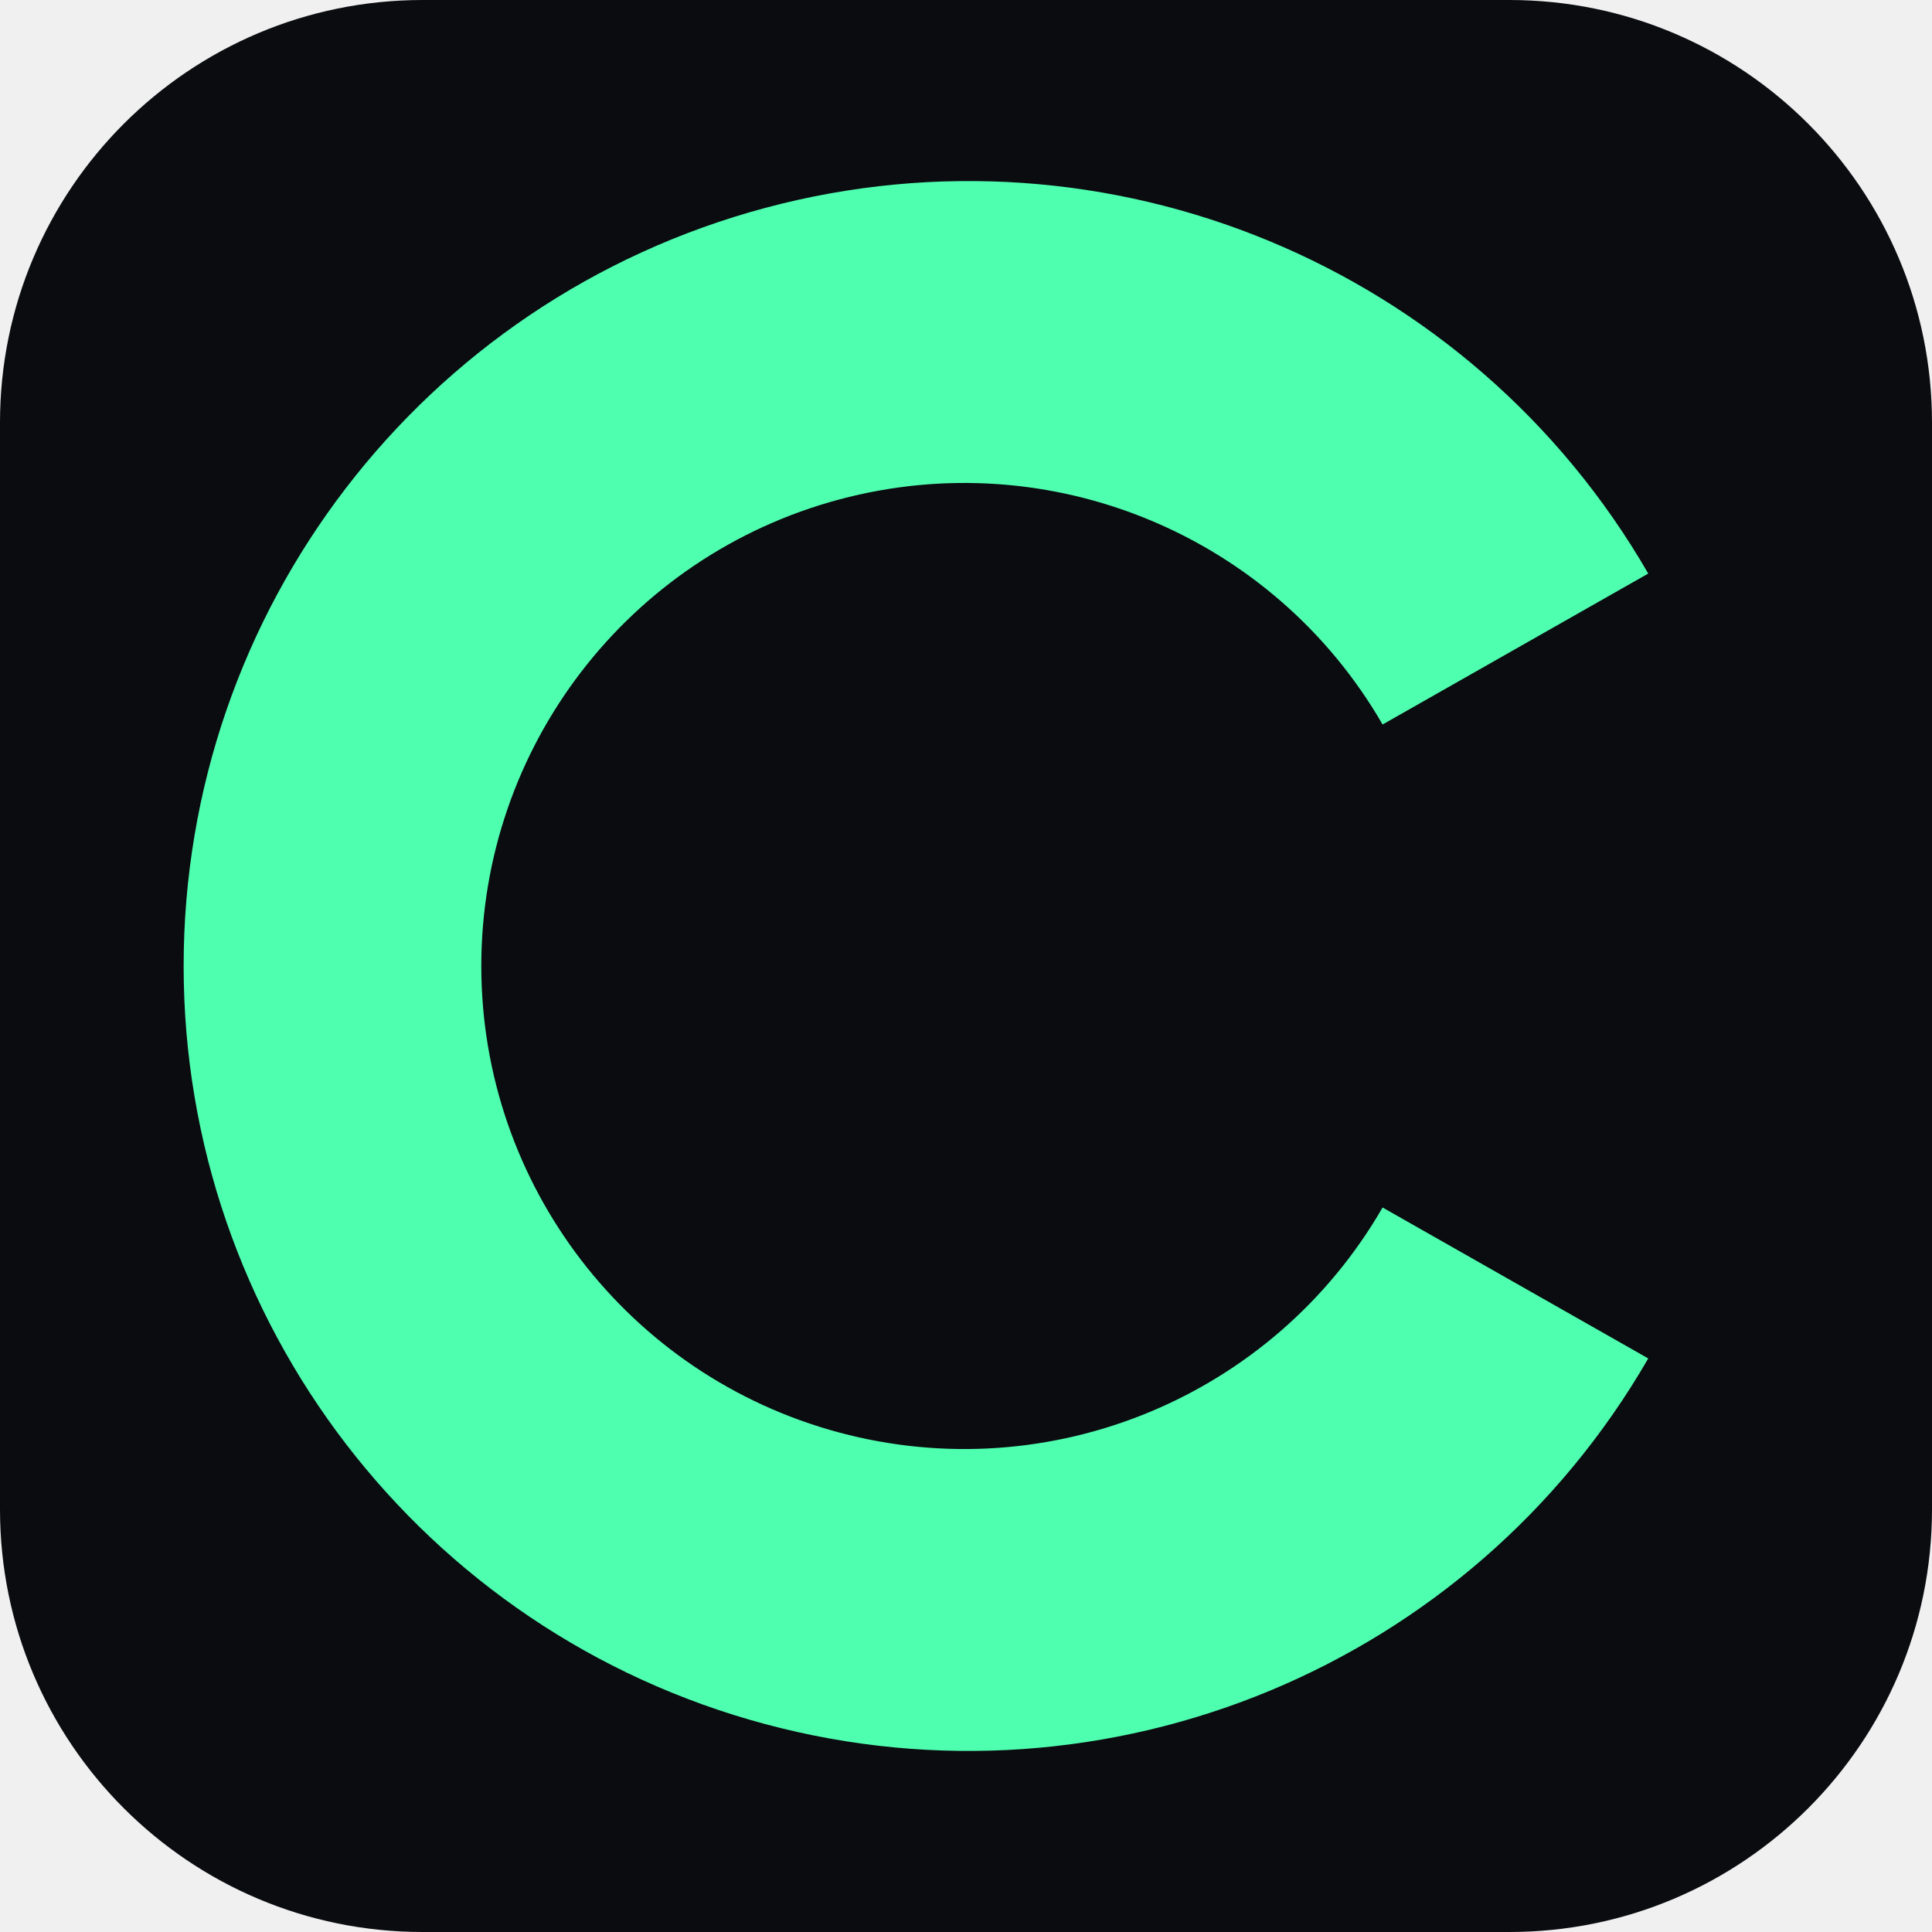
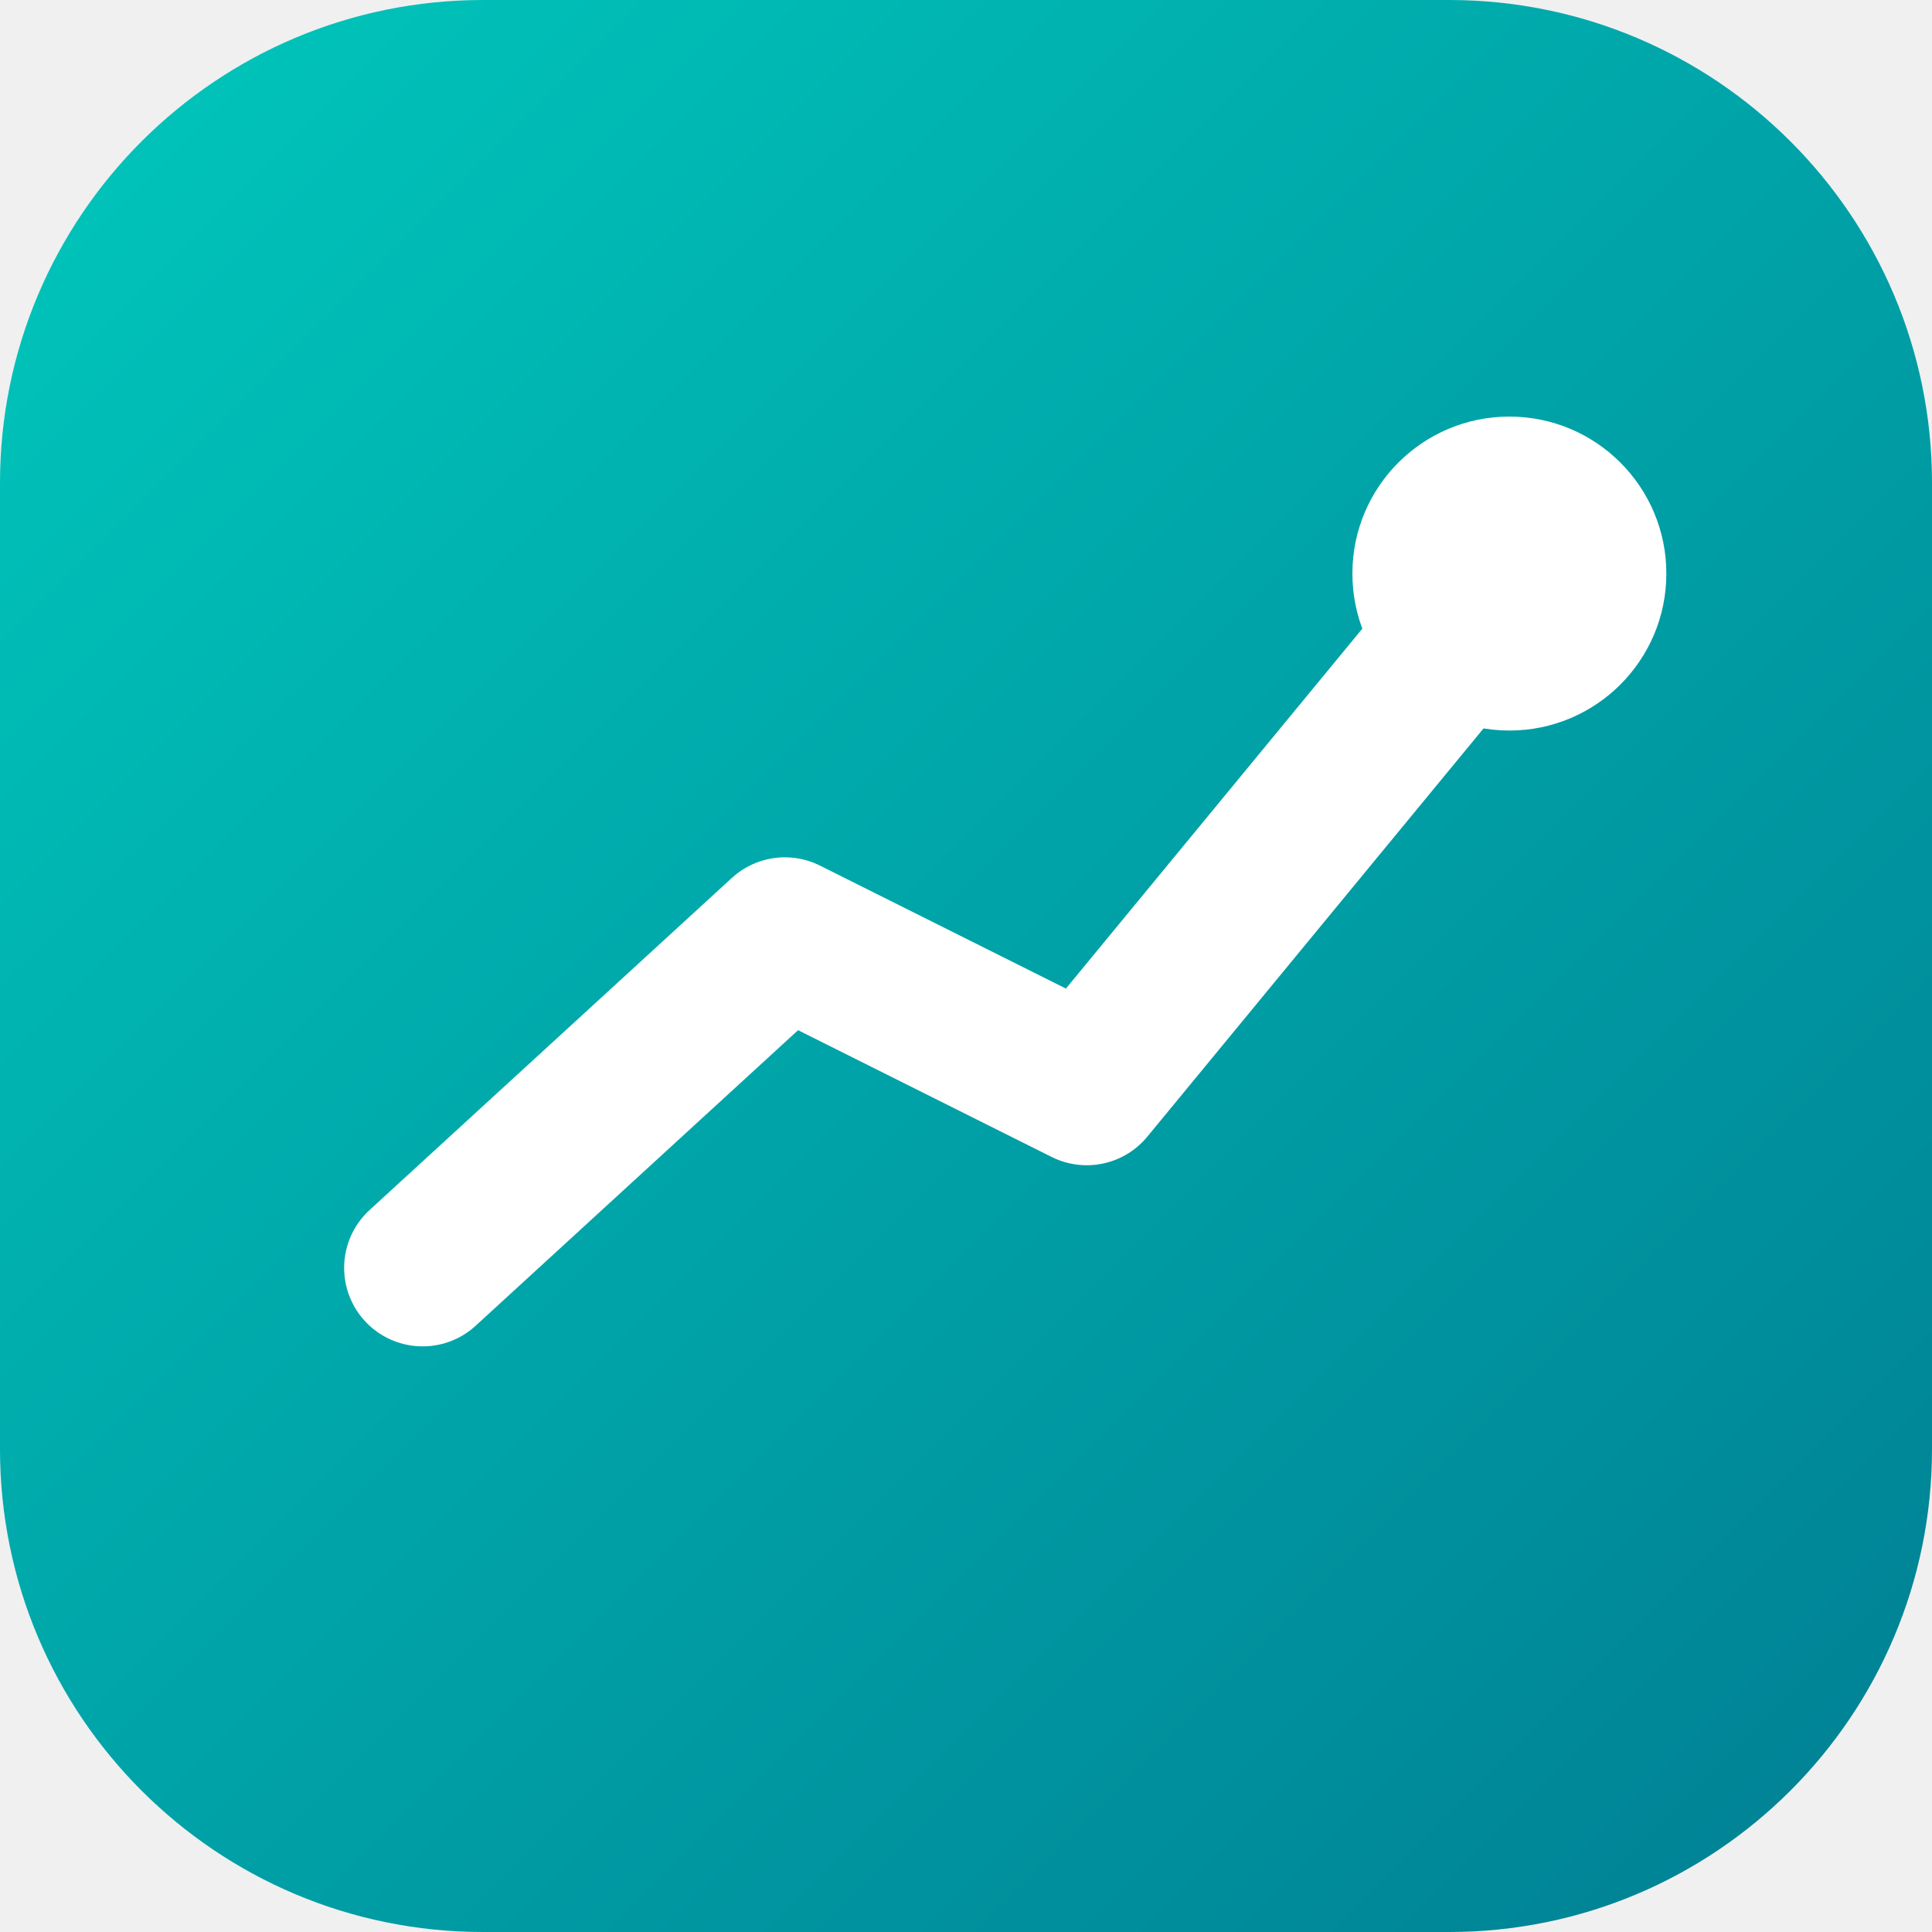
<svg xmlns="http://www.w3.org/2000/svg" viewBox="0 0 32 32">
-   <rect width="32" height="32" rx="7" fill="#0a0c10" />
-   <path d="M27.3,9.5 A13,13 0 1,0 27.3,22.5 L22.9,20 A8,8 0 1,1 22.9,12 Z" fill="#4fffb0" />
+   <defs>
+     <linearGradient id="g" x1="0" y1="0" x2="1" y2="1">
+       <stop offset="0" stop-color="#00c8bc" />
+       <stop offset="1" stop-color="#007e93" />
+     </linearGradient>
+   </defs>
+   <rect width="32" height="32" rx="8" fill="url(#g)" />
+   <path d="M7 21 L13 15.5 L18 18 L25 9.5" fill="none" stroke="#fff" stroke-width="2.6" stroke-linecap="round" stroke-linejoin="round" />
+   <circle cx="25" cy="9.5" r="2.6" fill="#fff" />
</svg>
